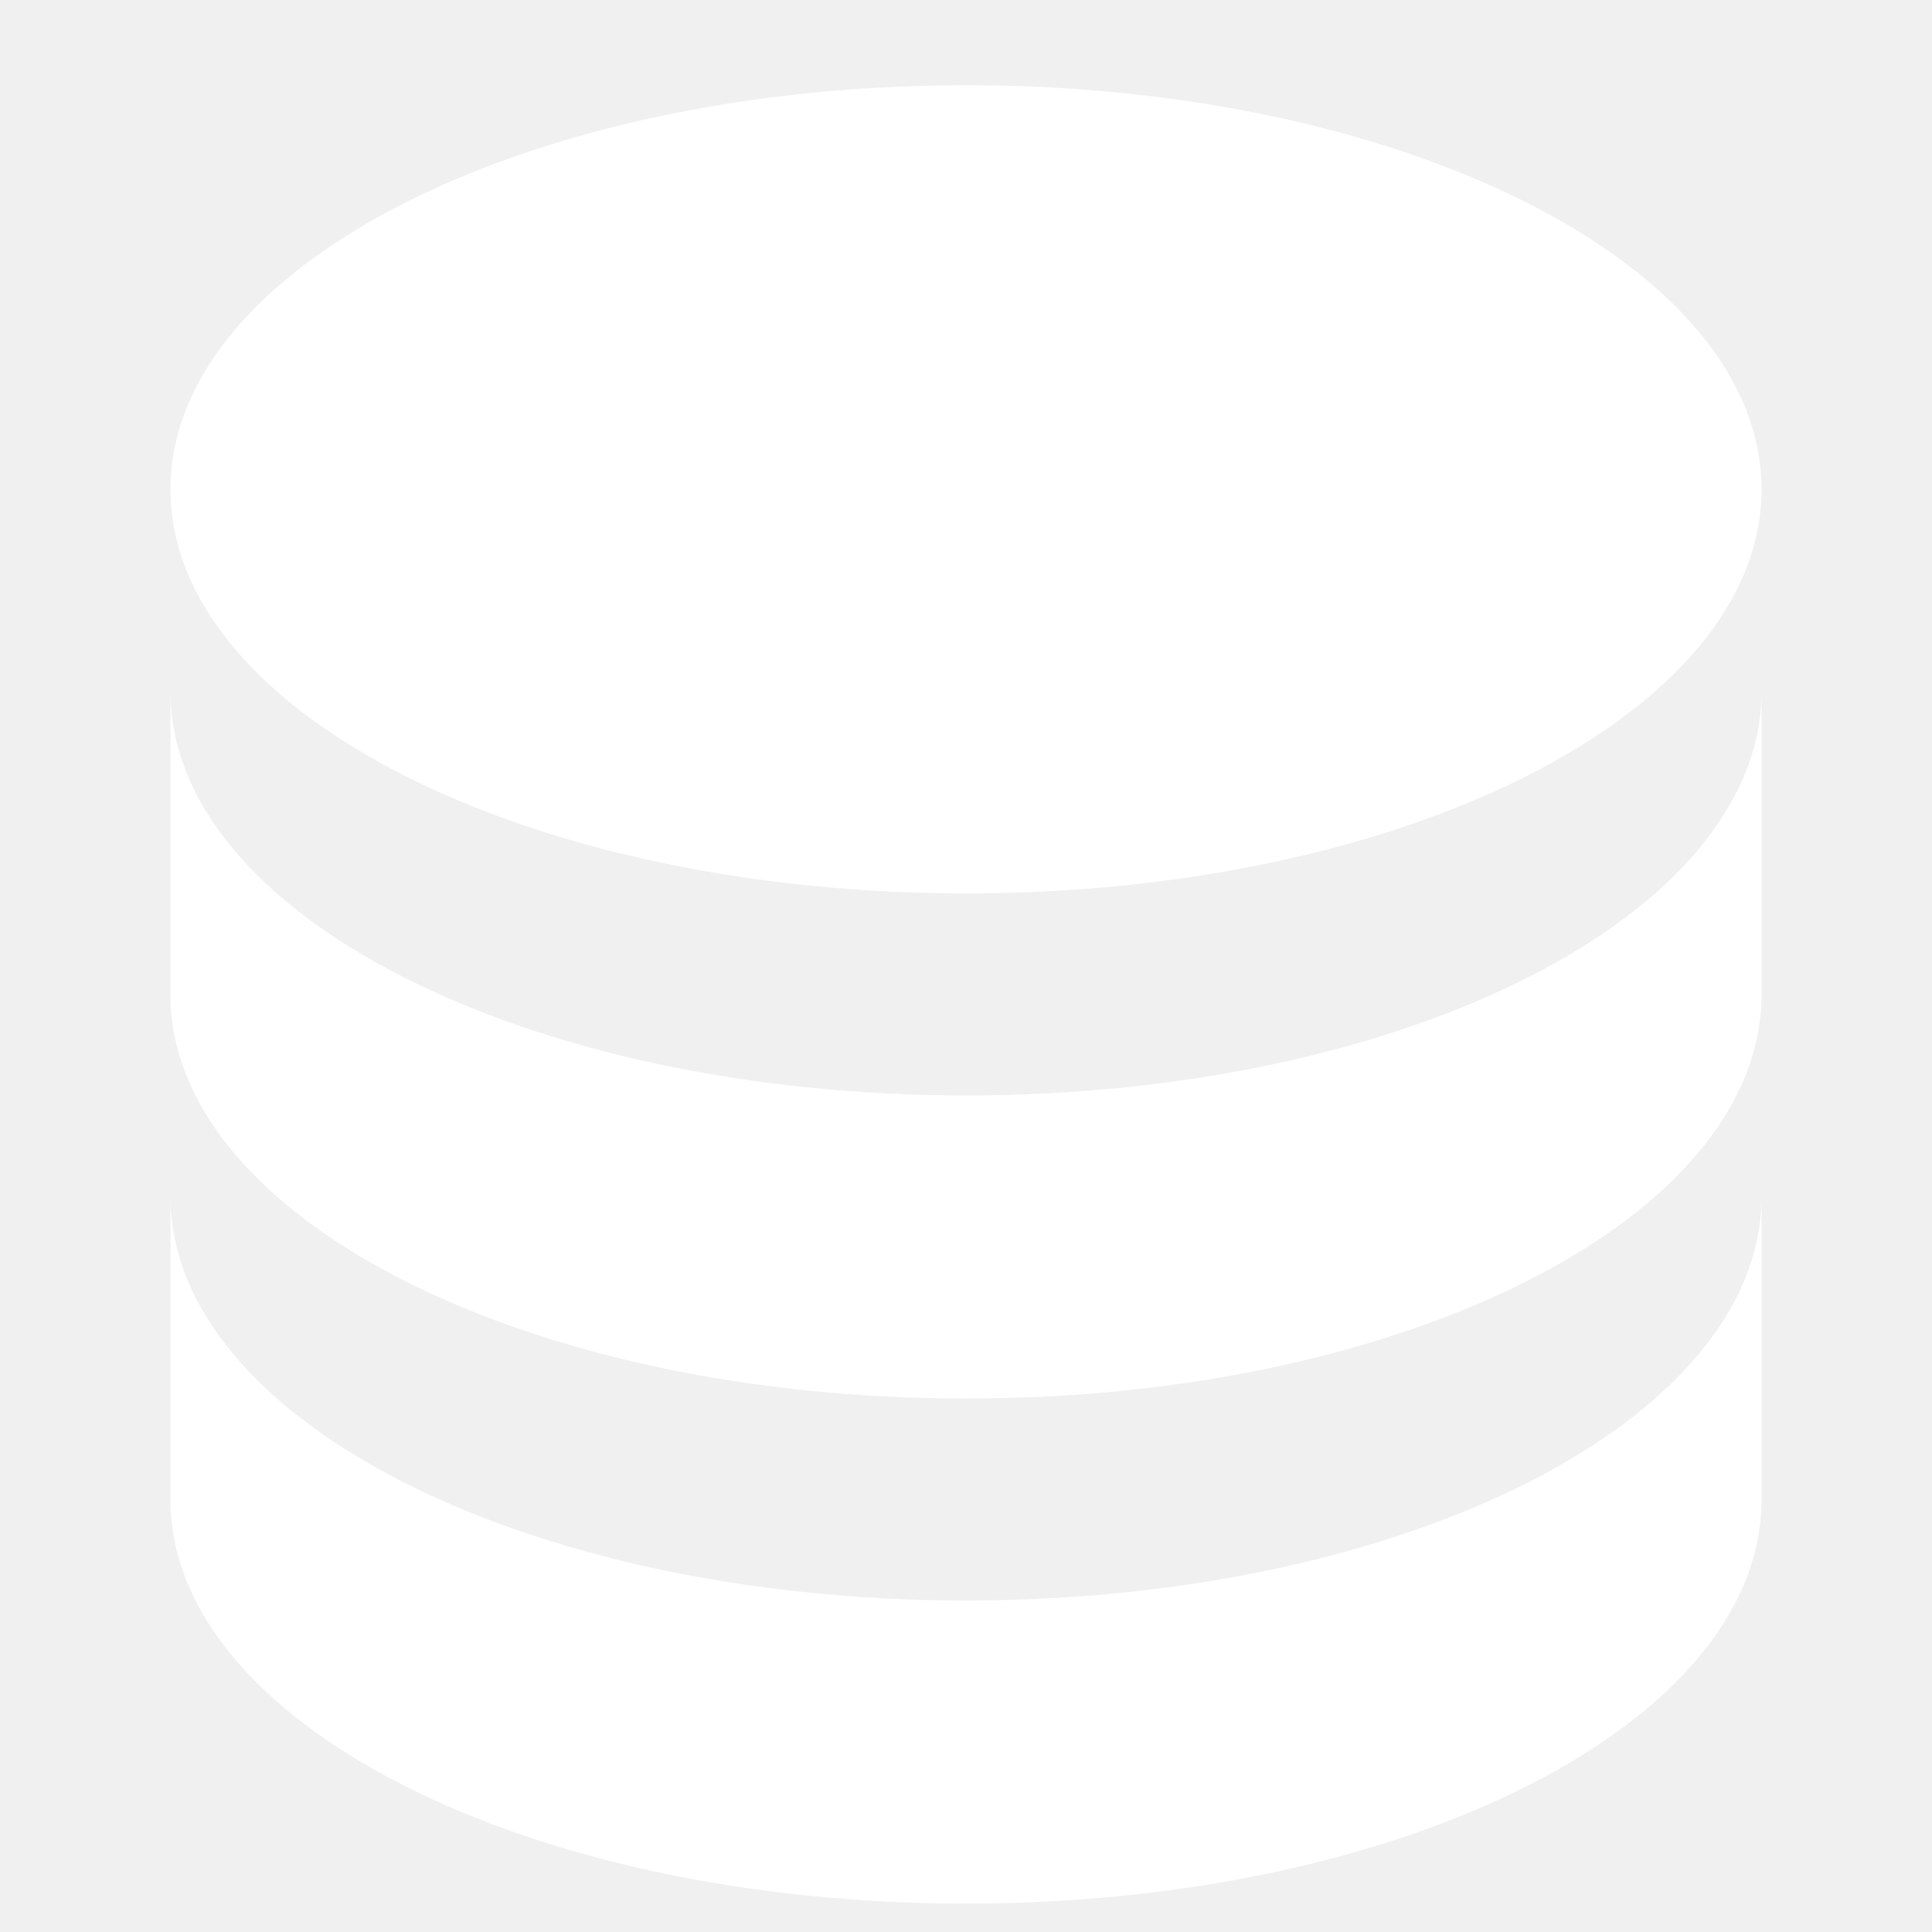
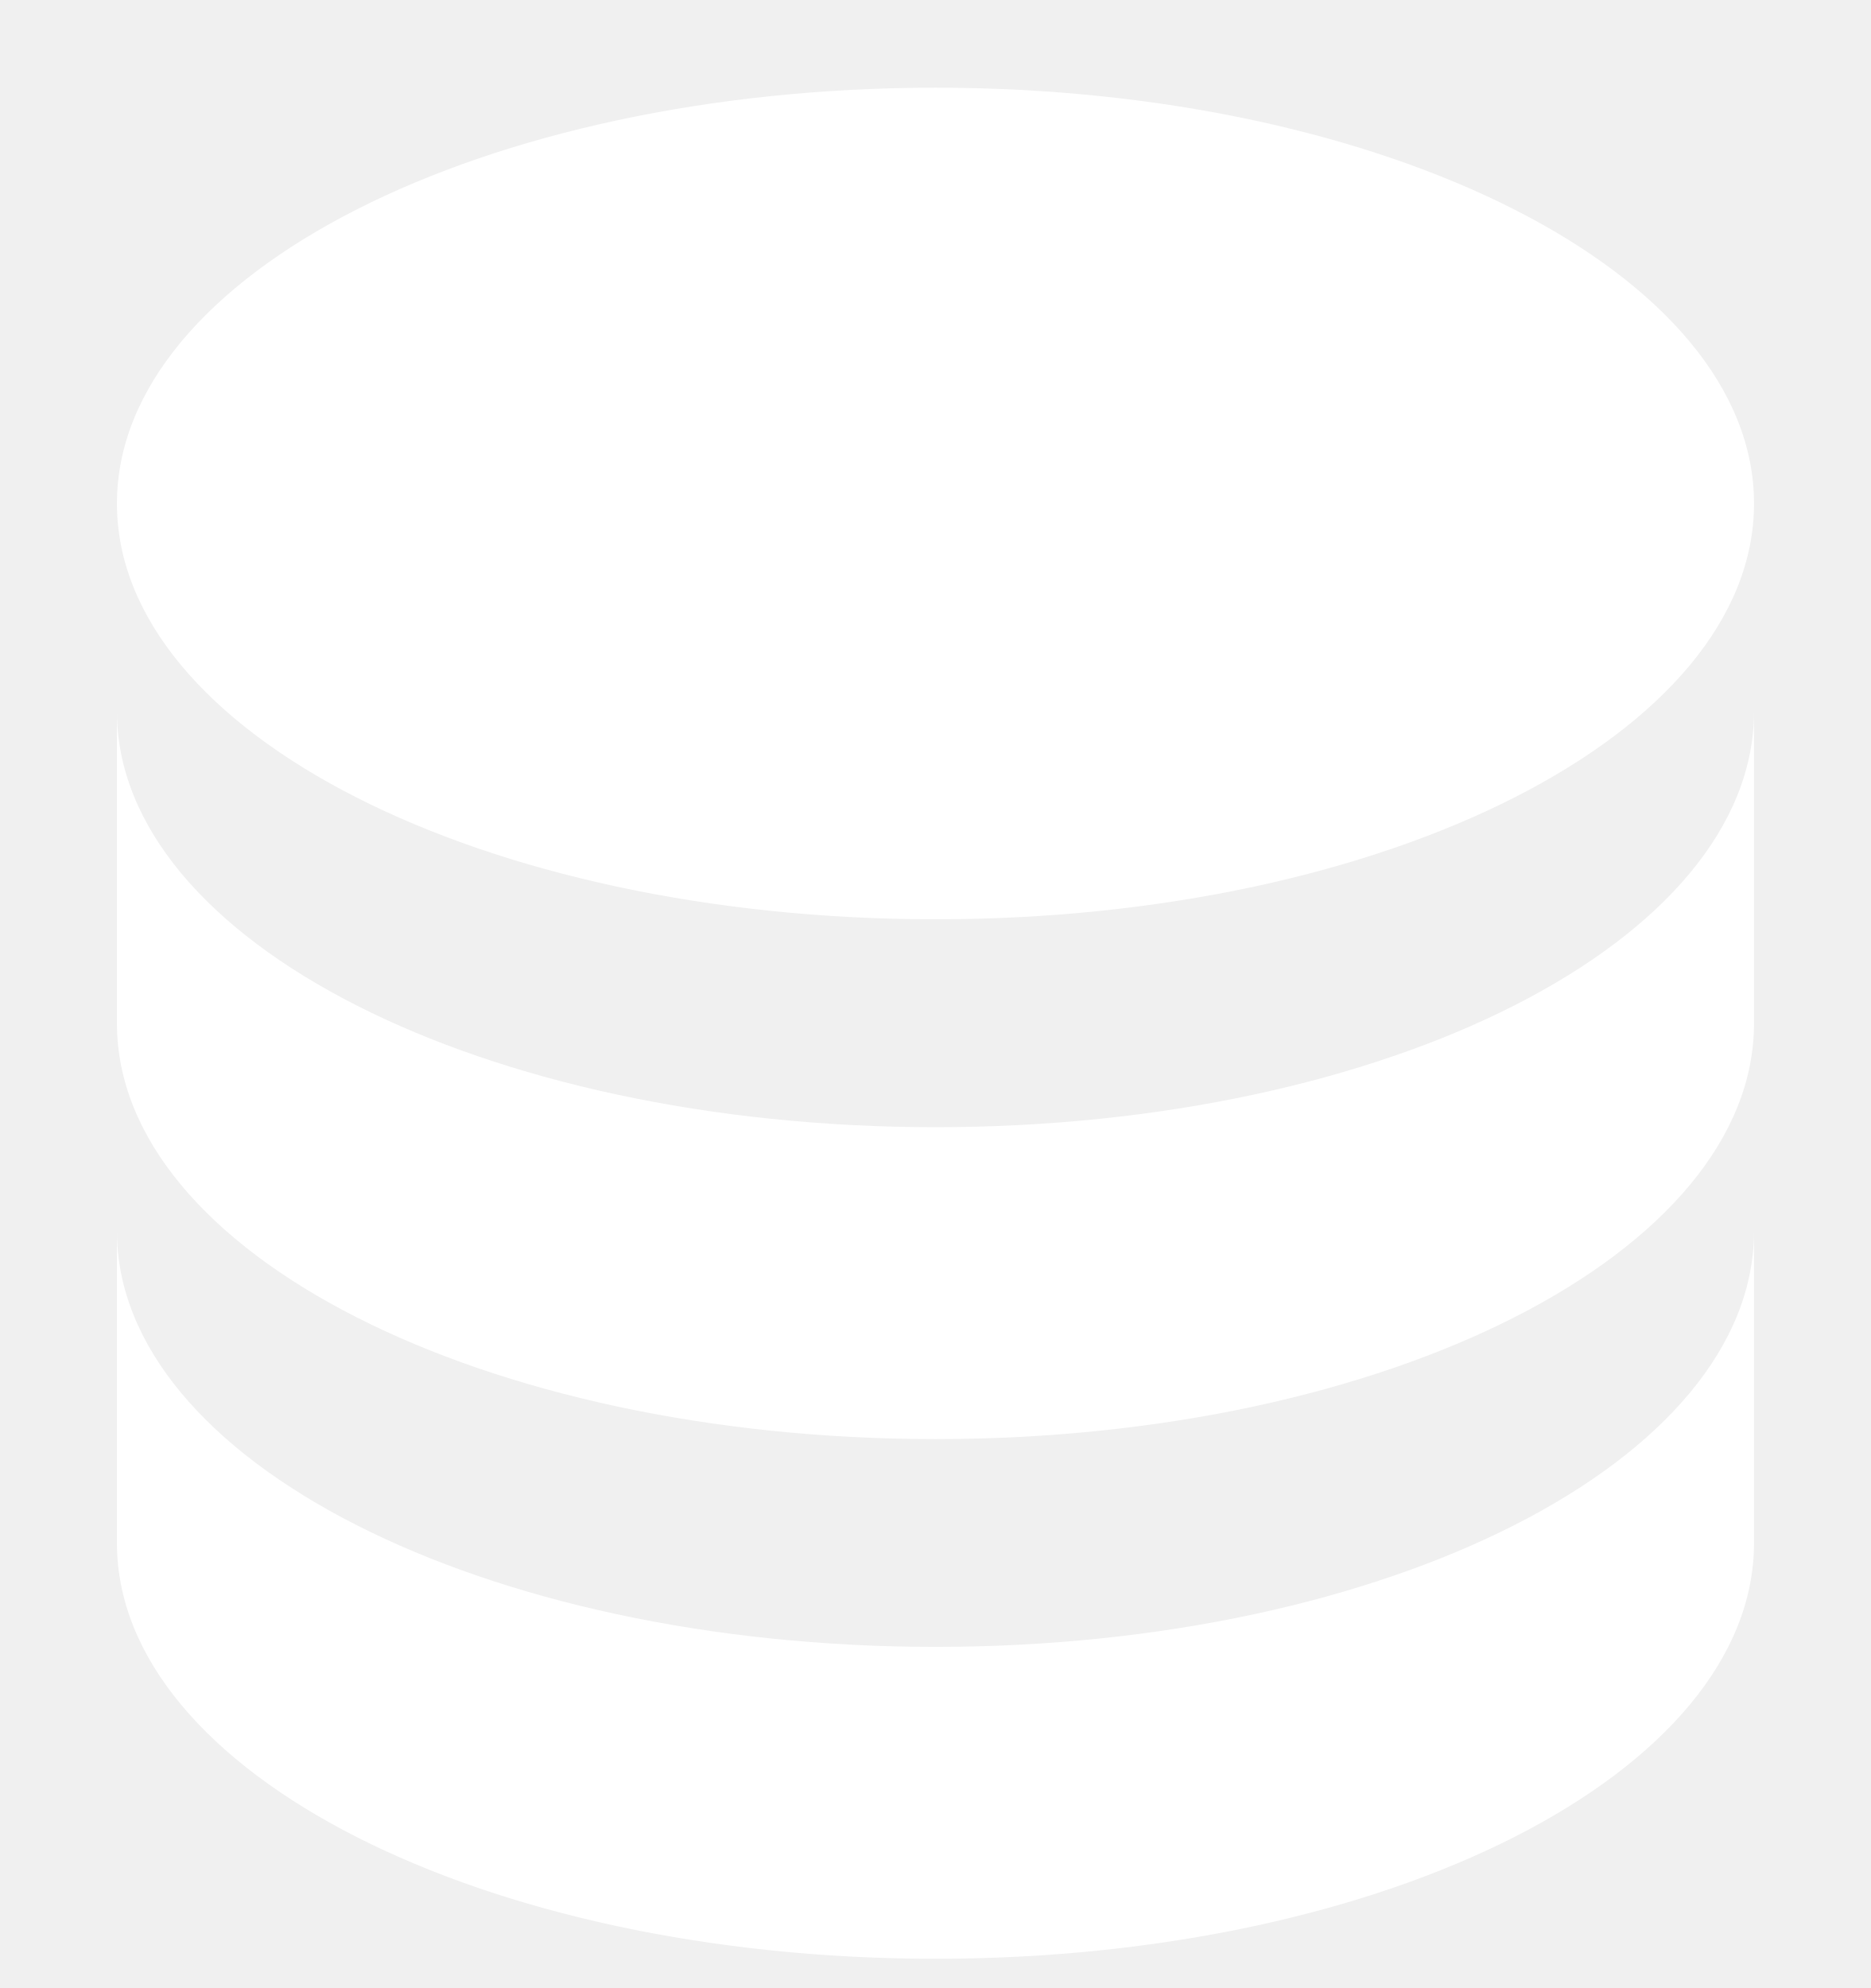
- <svg xmlns="http://www.w3.org/2000/svg" width="16" height="16" viewBox="0 0 16 17" fill="none">
+ <svg xmlns="http://www.w3.org/2000/svg" width="16" height="17" viewBox="0 0 16 17" fill="none">
  <path fill-rule="evenodd" clip-rule="evenodd" d="M8 12.306C11.867 12.306 15 10.715 15 8.75V6.084C15 8.048 11.867 9.639 8 9.639C4.133 9.639 1 8.048 1 6.084V8.75C1 10.715 4.133 12.306 8 12.306Z" fill="white" />
  <path fill-rule="evenodd" clip-rule="evenodd" d="M8 16.75C11.867 16.75 15 15.159 15 13.194V10.528C15 12.492 11.867 14.083 8 14.083C4.133 14.083 1 12.492 1 10.528V13.194C1 15.159 4.133 16.75 8 16.75Z" fill="white" />
  <path fill-rule="evenodd" clip-rule="evenodd" d="M8 7.861C11.867 7.861 15 6.27 15 4.306C15 2.342 11.867 0.75 8 0.75C4.133 0.75 1 2.342 1 4.306C1 6.27 4.133 7.861 8 7.861Z" fill="white" />
</svg>
